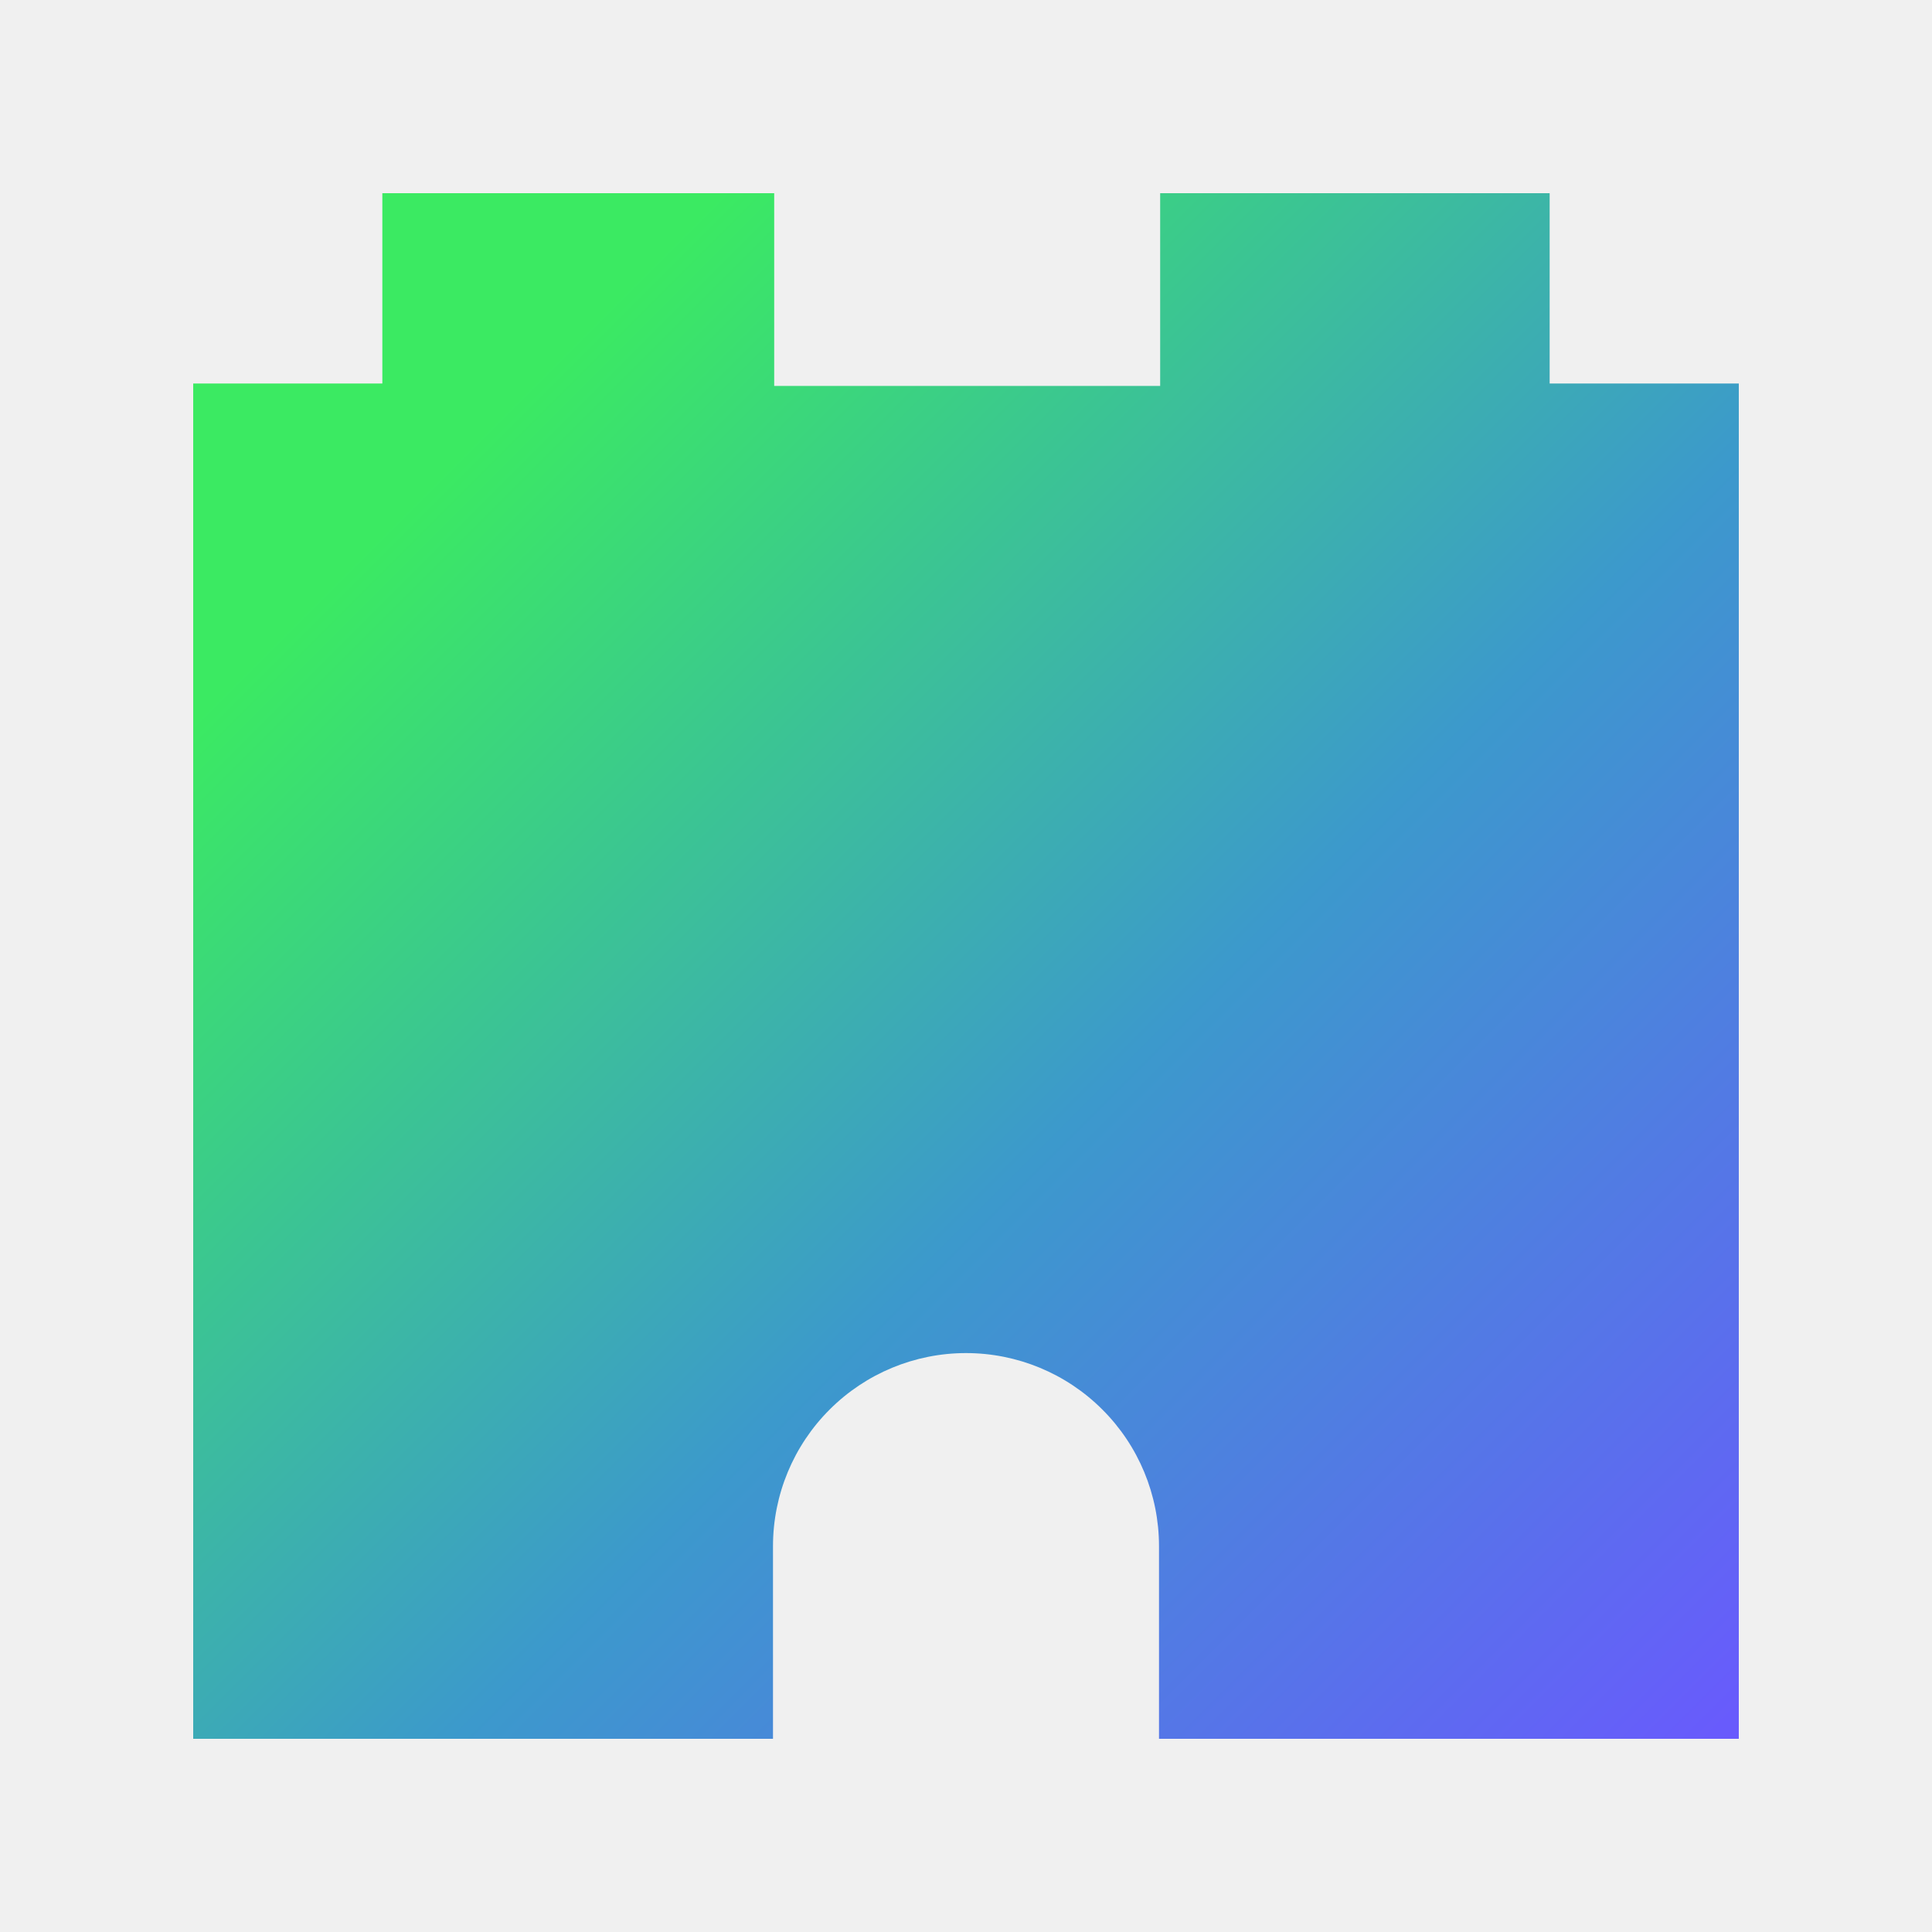
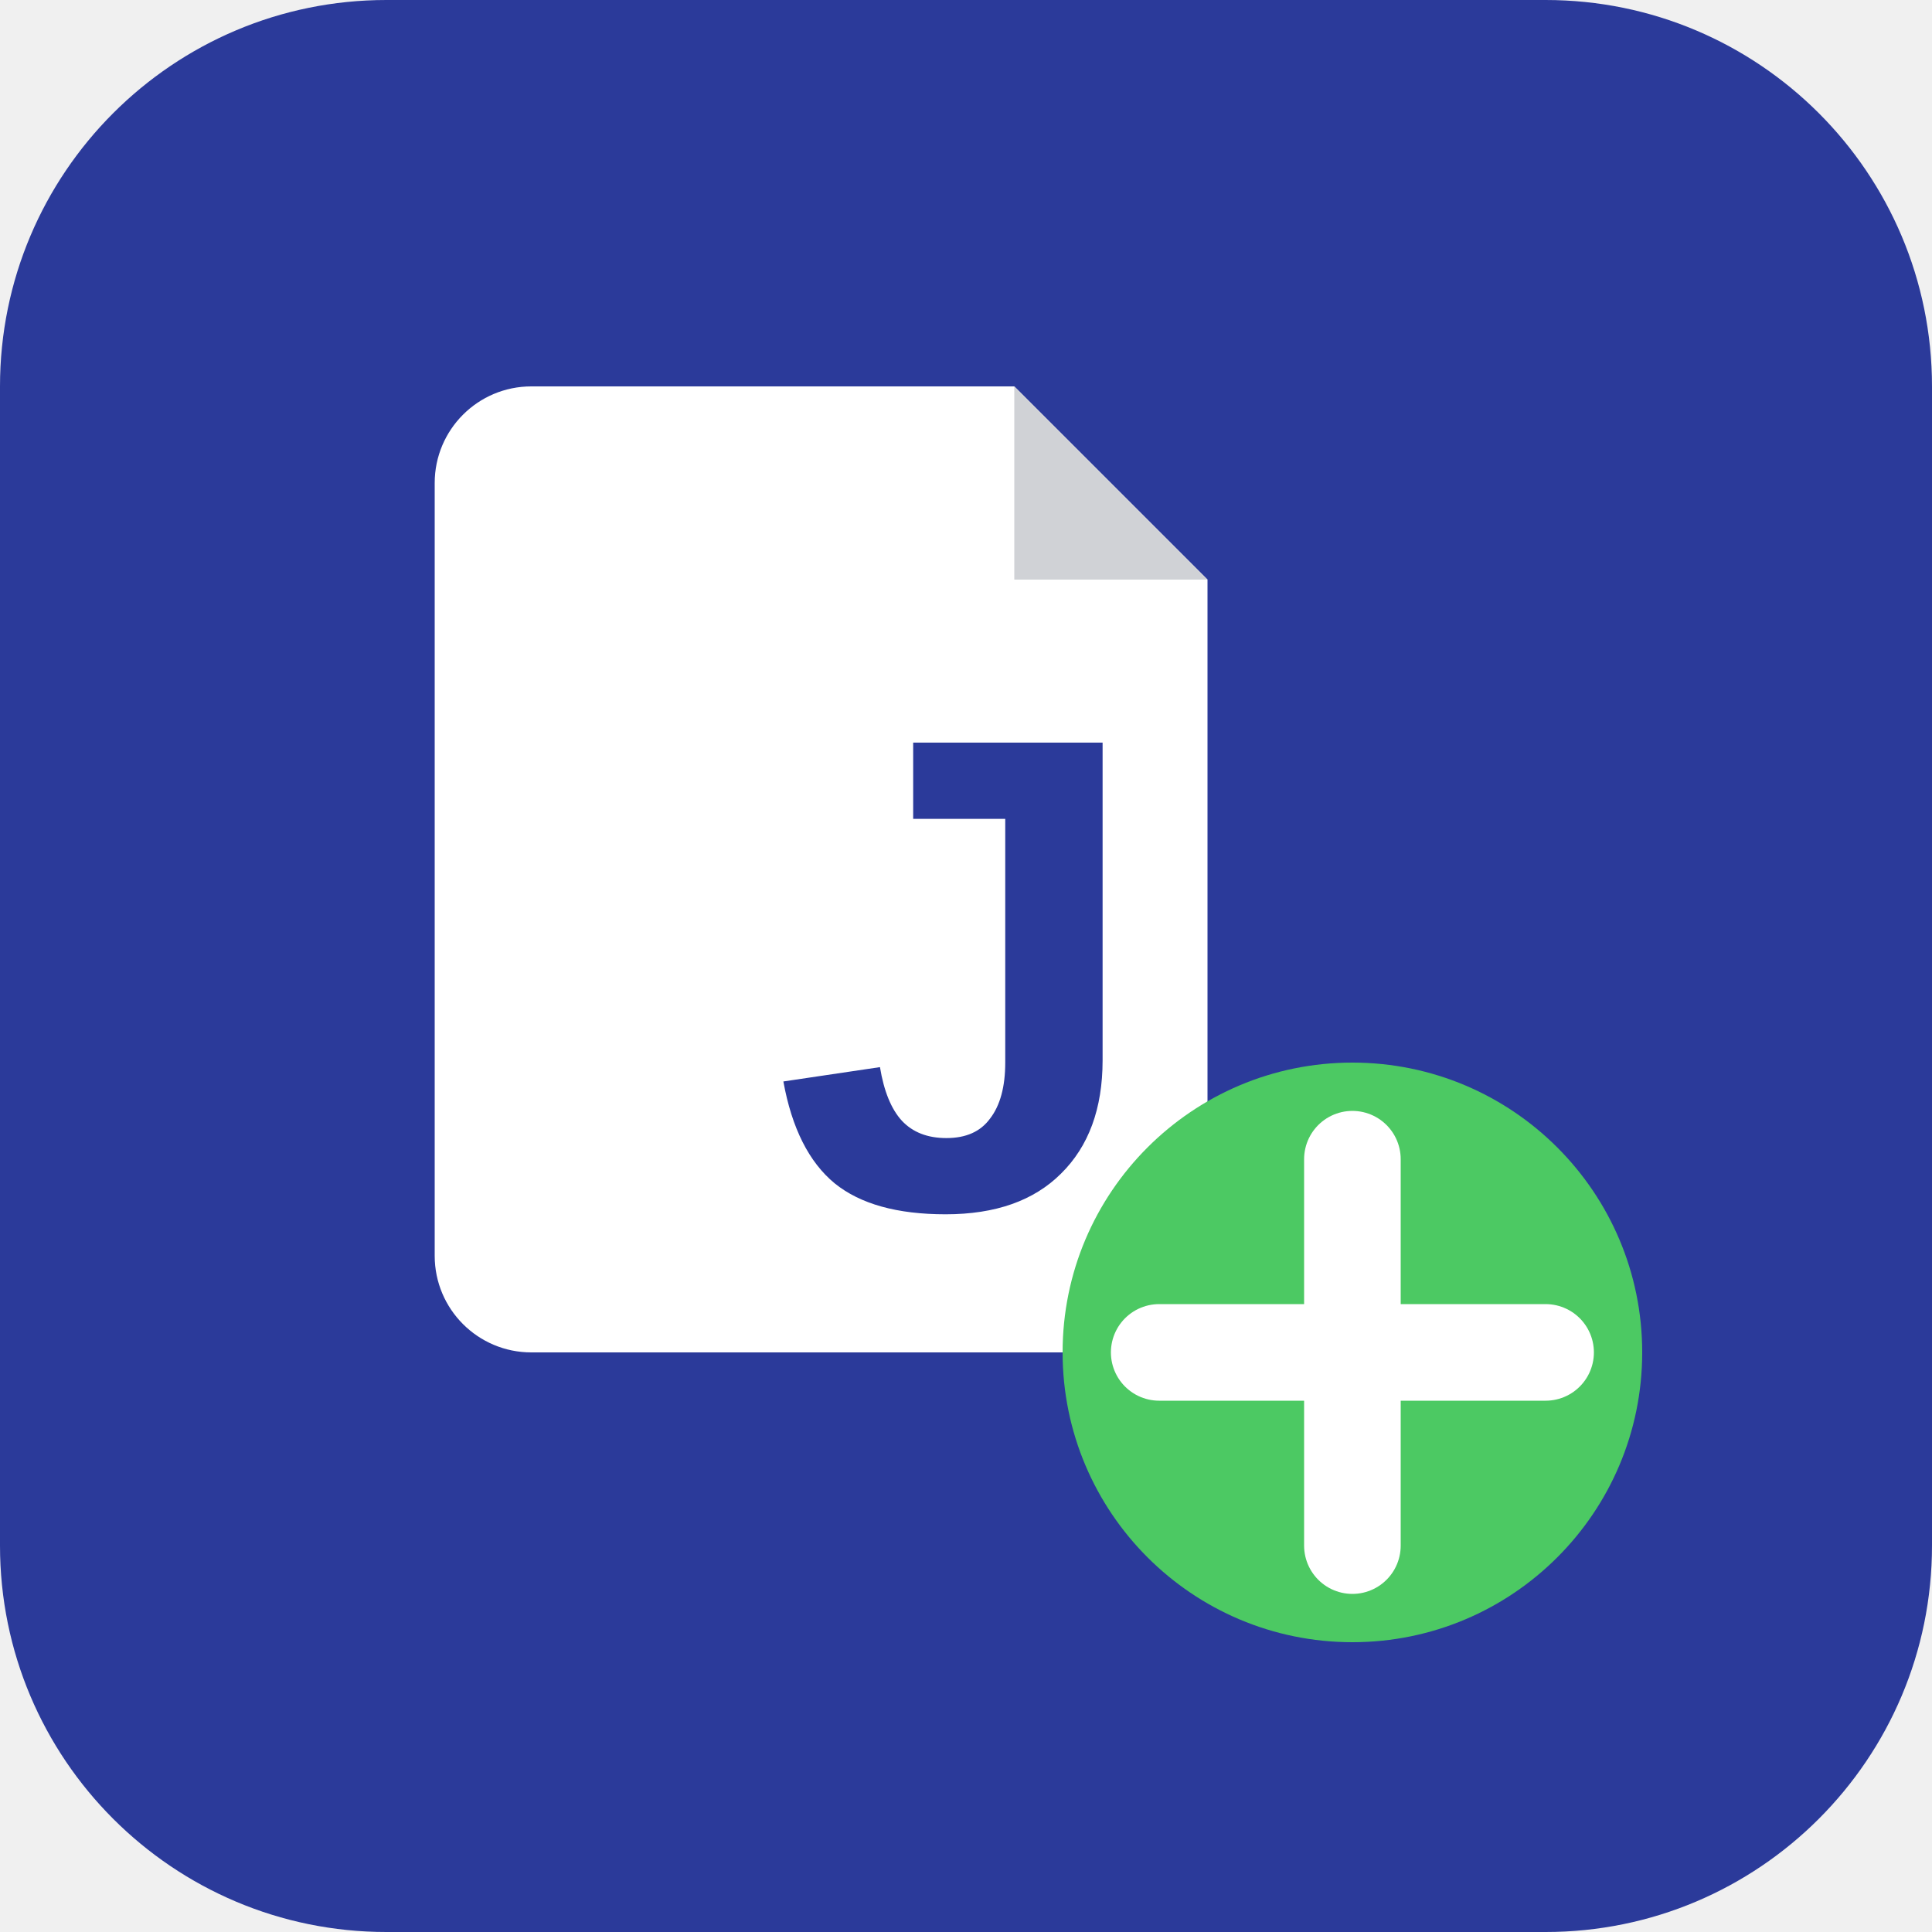
- <svg xmlns="http://www.w3.org/2000/svg" width="40" height="40" viewBox="0 0 40 40" fill="none">
-   <path d="M32.084 7.94V4H24.02V7.99H16.029V4H7.916V7.94H4V36H16.004V32.005C16.006 30.946 16.427 29.931 17.177 29.183C17.926 28.434 18.941 28.014 20 28.014C21.059 28.014 22.074 28.434 22.823 29.183C23.573 29.931 23.994 30.946 23.996 32.005V36H36V7.94H32.084Z" fill="url(#paint0_linear)" />
-   <defs>
-     <linearGradient id="paint0_linear" x1="2.942" y1="4.9" x2="37.777" y2="39.734" gradientUnits="userSpaceOnUse">
-       <stop offset="0.159" stop-color="#3BEA62" />
-       <stop offset="0.54" stop-color="#3C99CC" />
-       <stop offset="0.937" stop-color="#6B57FF" />
-     </linearGradient>
-   </defs>
+ <svg xmlns="http://www.w3.org/2000/svg" width="40" height="40" viewBox="0 0 40 40" role="img" aria-label="Java File Creator Icon">
+   <rect width="40" height="40" rx="8" fill="#2b3a9a" />
+   <path d="M11 8h10l4 4v14a2 2 0 0 1-2 2H11a2 2 0 0 1-2-2V10a2 2 0 0 1 2-2z" fill="#fff" />
+   <path d="M21 8v4h4l-4-4z" fill="#d0d2d6" />
+   <text x="16" y="25" font-family="Arial, sans-serif" font-size="14" font-weight="700" fill="#2b3a9a">J</text>
+   <circle cx="28" cy="28" r="6" fill="#4cc963" />
+   <path d="M28 24v8M24 28h8" stroke="#fff" stroke-width="2" stroke-linecap="round" />
</svg>
